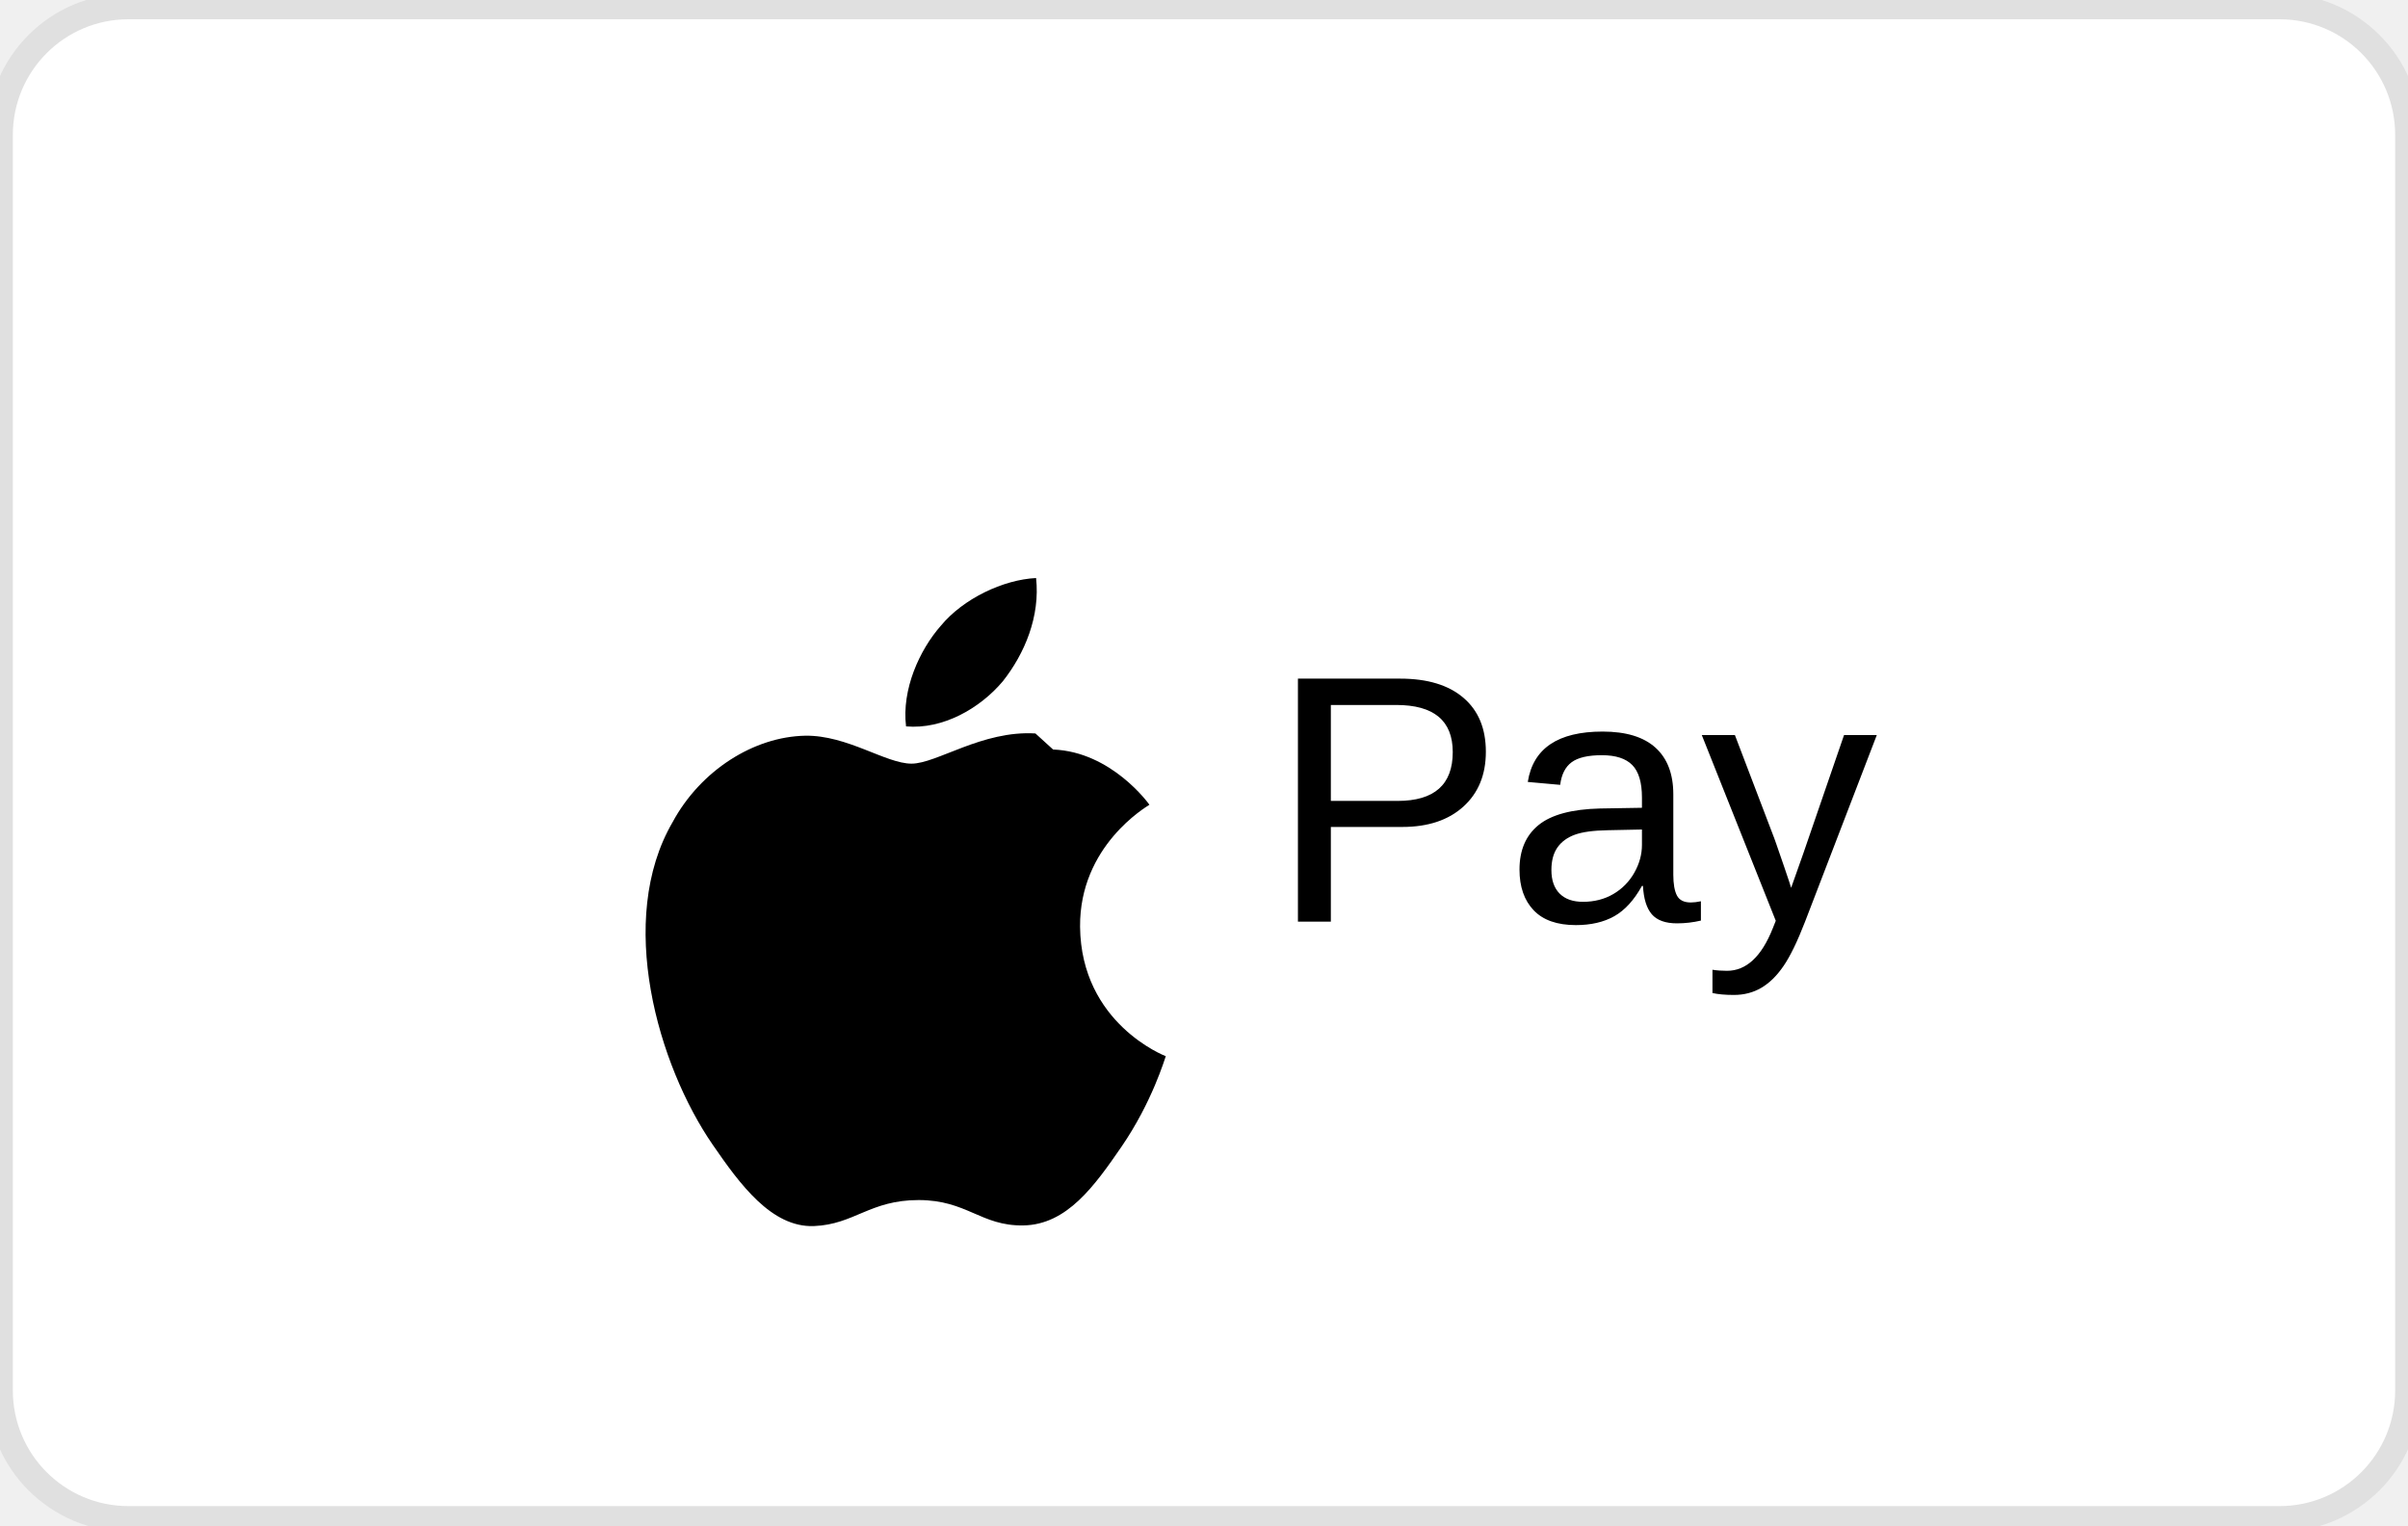
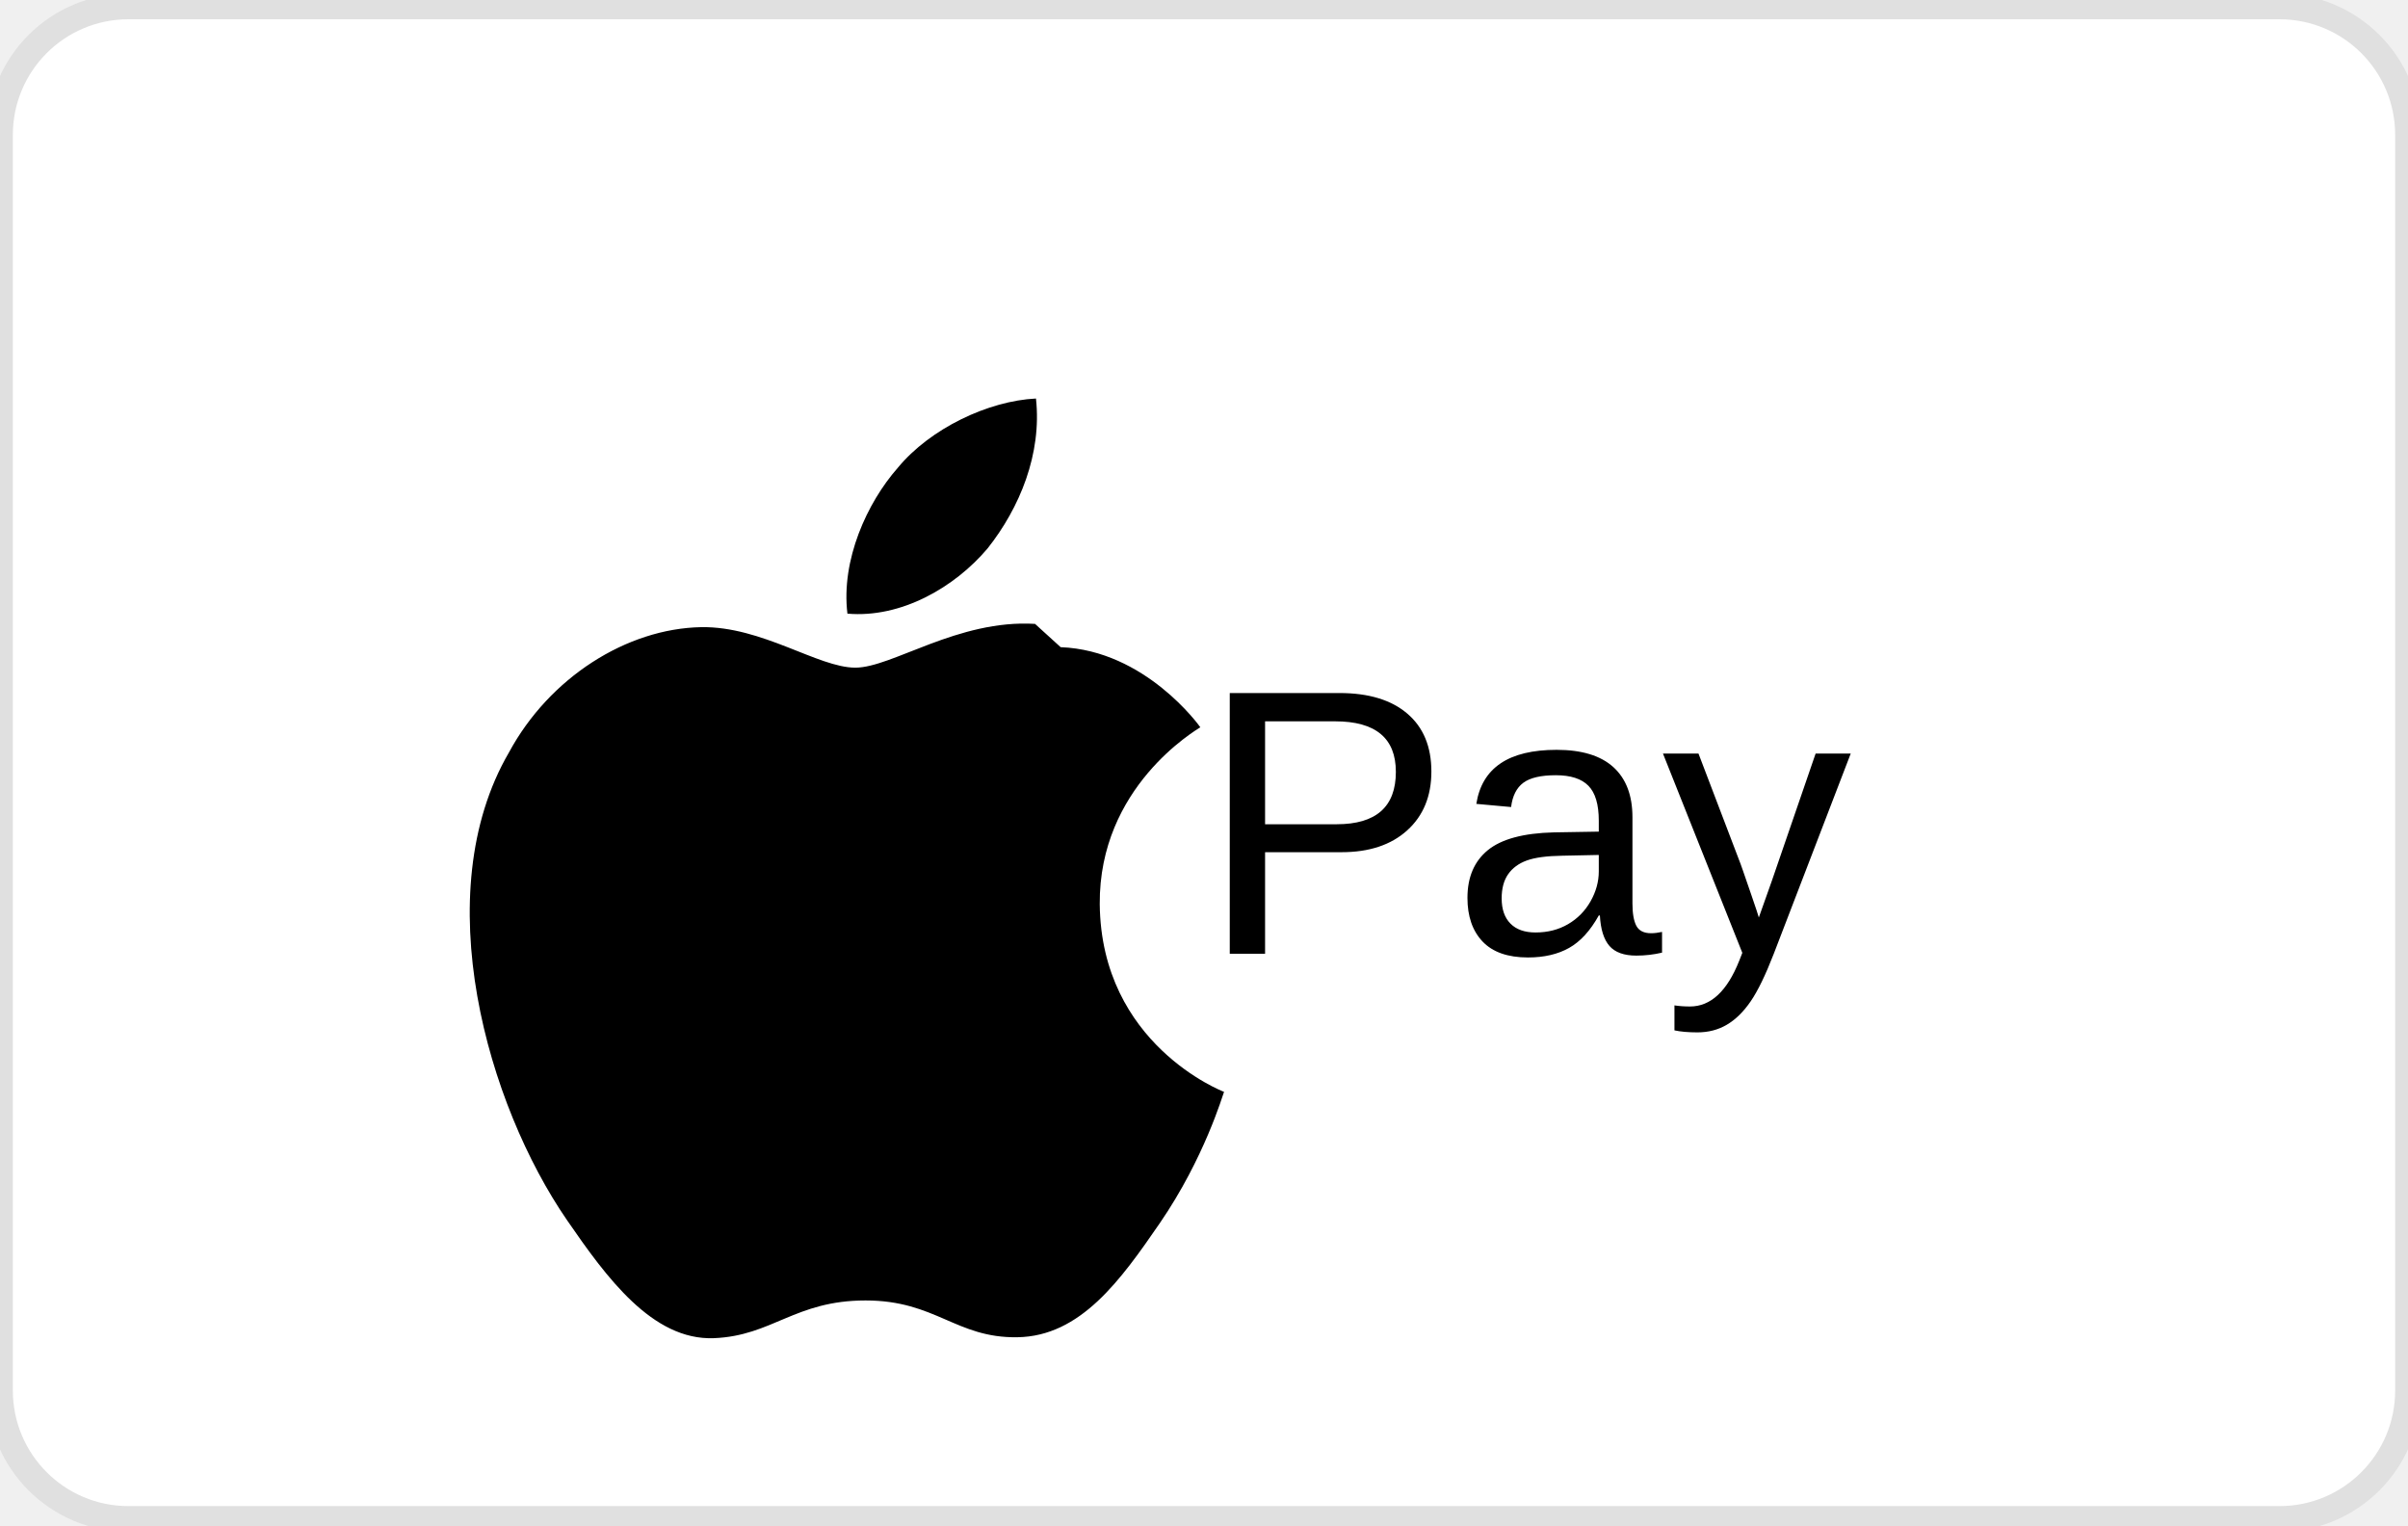
<svg xmlns="http://www.w3.org/2000/svg" viewBox="0 0 750 471" width="60" height="38">
  <rect width="750" height="471" rx="40" fill="#fff" stroke="#e0e0e0" stroke-width="8" />
-   <g transform="translate(375,235)" fill="#000">
-     <path transform="translate(-130,-55)" d="M67.3 30.2c-7.1 8.4-18.6 15-30.1 14-1.4-11.5 4.2-23.8 10.8-31.3C55 4.4 67.5-1.5 77.7-2c1.3 11.9-3.5 23.5-10.4 32.2zm10.2 16.2c-16.6-1-30.7 9.4-38.6 9.4-8 0-20-8.9-33.1-8.7C-10.2 47.4-26.8 57.9-35.5 74c-17.7 30.4-4.6 75.7 12.5 100.5 8.4 12.2 18.3 25.8 31.5 25.3 12.6-.5 17.4-8.1 32.6-8.1 15.1 0 19.4 8.1 32.6 7.9 13.6-.2 22.2-12.3 30.6-24.5 9.6-14 13.5-27.5 13.8-28.2-.3-.1-26.4-10.2-26.7-40.3-.2-25.2 20.6-37.3 21.6-38-.2-.3-11.8-16.5-30-17.2z" />
+   <g transform="translate(285,235)">
+     <path transform="translate(-75,-110) scale(1.45)" d="M67.3 30.2c-7.1 8.4-18.6 15-30.1 14-1.4-11.5 4.2-23.8 10.8-31.3C55 4.4 67.5-1.5 77.7-2c1.3 11.9-3.5 23.5-10.4 32.2zm10.2 16.2c-16.6-1-30.7 9.4-38.6 9.4-8 0-20-8.9-33.1-8.7C-10.2 47.4-26.8 57.9-35.5 74c-17.7 30.4-4.6 75.7 12.5 100.5 8.4 12.2 18.3 25.8 31.5 25.3 12.6-.5 17.4-8.1 32.6-8.1 15.1 0 19.4 8.1 32.6 7.9 13.6-.2 22.2-12.3 30.6-24.5 9.6-14 13.5-27.5 13.8-28.2-.3-.1-26.4-10.2-26.7-40.3-.2-25.2 20.6-37.3 21.6-38-.2-.3-11.8-16.5-30-17.2z" fill="#000" />
  </g>
-   <text x="490" y="285" font-family="Arial, sans-serif" font-size="110" font-weight="400" fill="#000" text-anchor="middle">Pay</text>
+   <text x="475" y="295" font-family="Arial, Helvetica, sans-serif" font-size="118" font-weight="400" fill="#000" text-anchor="middle">Pay</text>
</svg>
